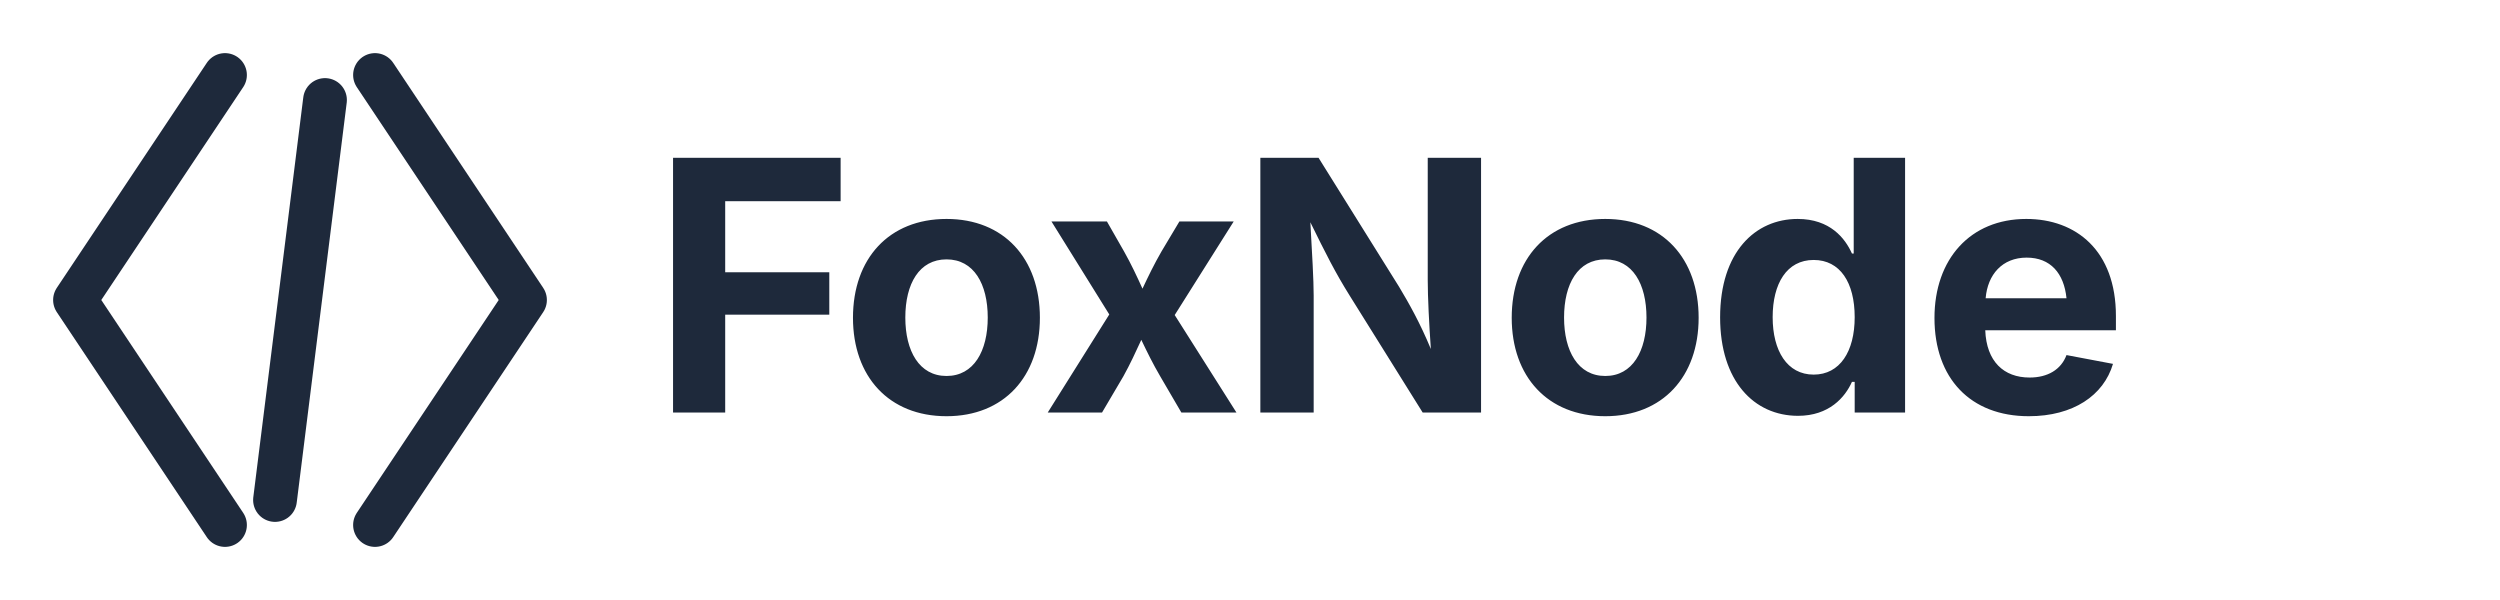
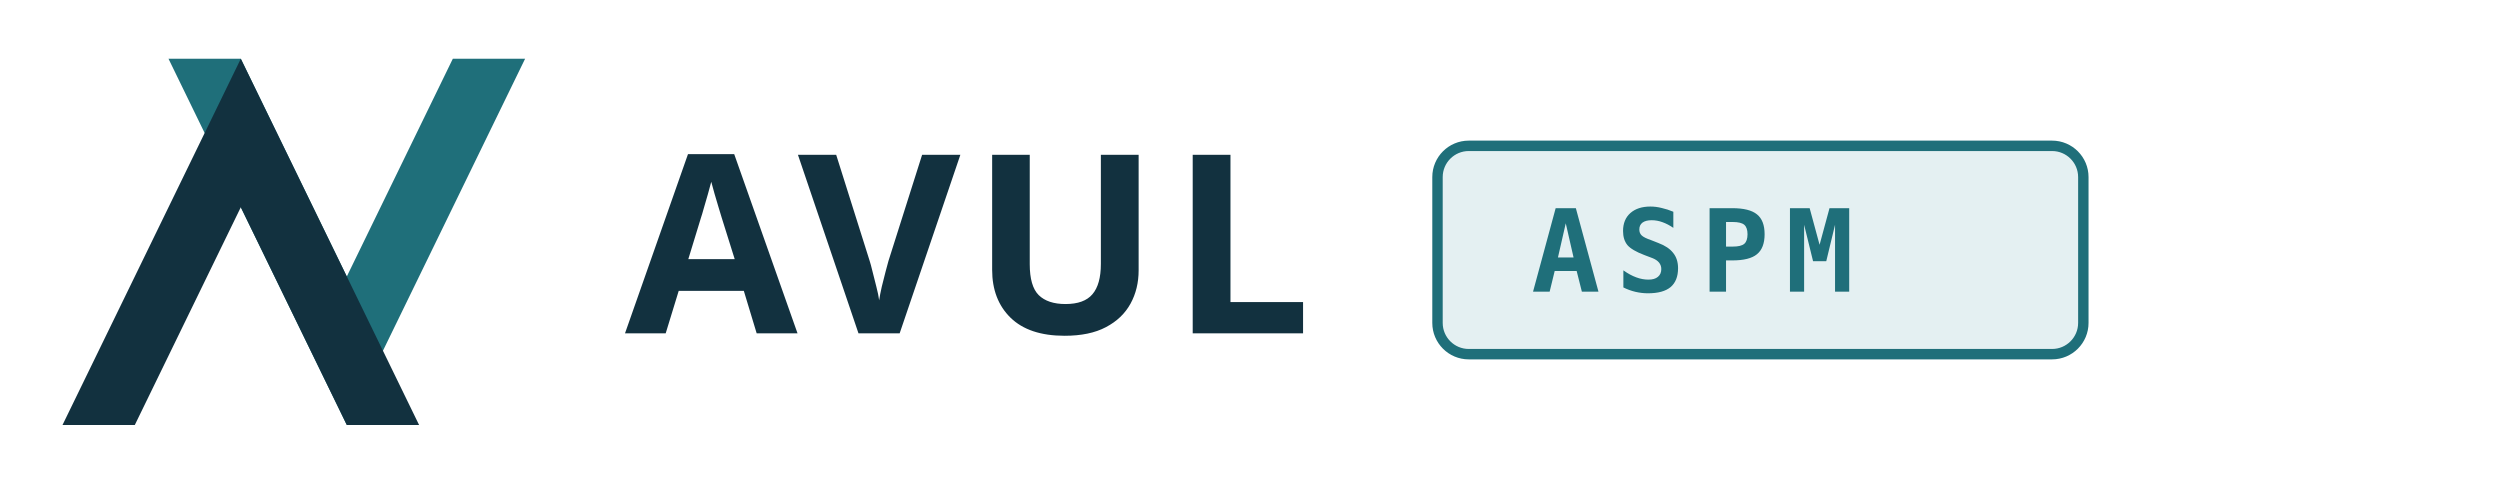
- <svg xmlns="http://www.w3.org/2000/svg" viewBox="0 0 200 48" fill="none">
-   <g transform="translate(4, 4)" stroke="#1e293b" stroke-width="3.5" stroke-linecap="round" stroke-linejoin="round" fill="none">
-     <polyline points="14,2 2,20 14,38" />
-     <polyline points="26,2 38,20 26,38" />
-     <line x1="22" y1="4" x2="18" y2="36" />
+ <svg xmlns="http://www.w3.org/2000/svg" viewBox="0 0 240 48" fill="none">
+   <defs>
+     <path id="av-v-l" d="M42.40 -1.50 L113.72 145.00 L185.04 -1.50 L156.13 -1.50 L113.72 85.60 L71.32 -1.50 Z" />
+     <path id="av-a-l" d="M0 145 L71.32 -1.5 L142.64 145 L113.73 145 L71.32 57.9 L28.92 145 Z" />
+     <g id="avul-mark-light">
+       <use href="#av-v-l" fill="#1F6F7A" />
+       <use href="#av-a-l" fill="#12313F" />
+     </g>
+   </defs>
+   <g transform="translate(6, 6) scale(0.24)">
+     <use href="#avul-mark-light" />
  </g>
-   <text x="52" y="33" fill="#1e293b" font-family="Inter, system-ui, -apple-system, sans-serif" font-size="28" font-weight="700" letter-spacing="-0.5">FoxNode</text>
+   <text x="60" y="32" fill="#12313F" font-family="'Geist', ui-sans-serif, system-ui, sans-serif" font-size="24" font-weight="800" letter-spacing="1">AVUL</text>
+   <rect x="138" y="14" width="62" height="20" rx="3" fill="#E4F0F2" stroke="#1F6F7A" stroke-width="1" />
+   <text x="147" y="28" fill="#1F6F7A" font-family="'Geist Mono', monospace" font-size="11" font-weight="700" letter-spacing="1.5">ASPM</text>
</svg>
